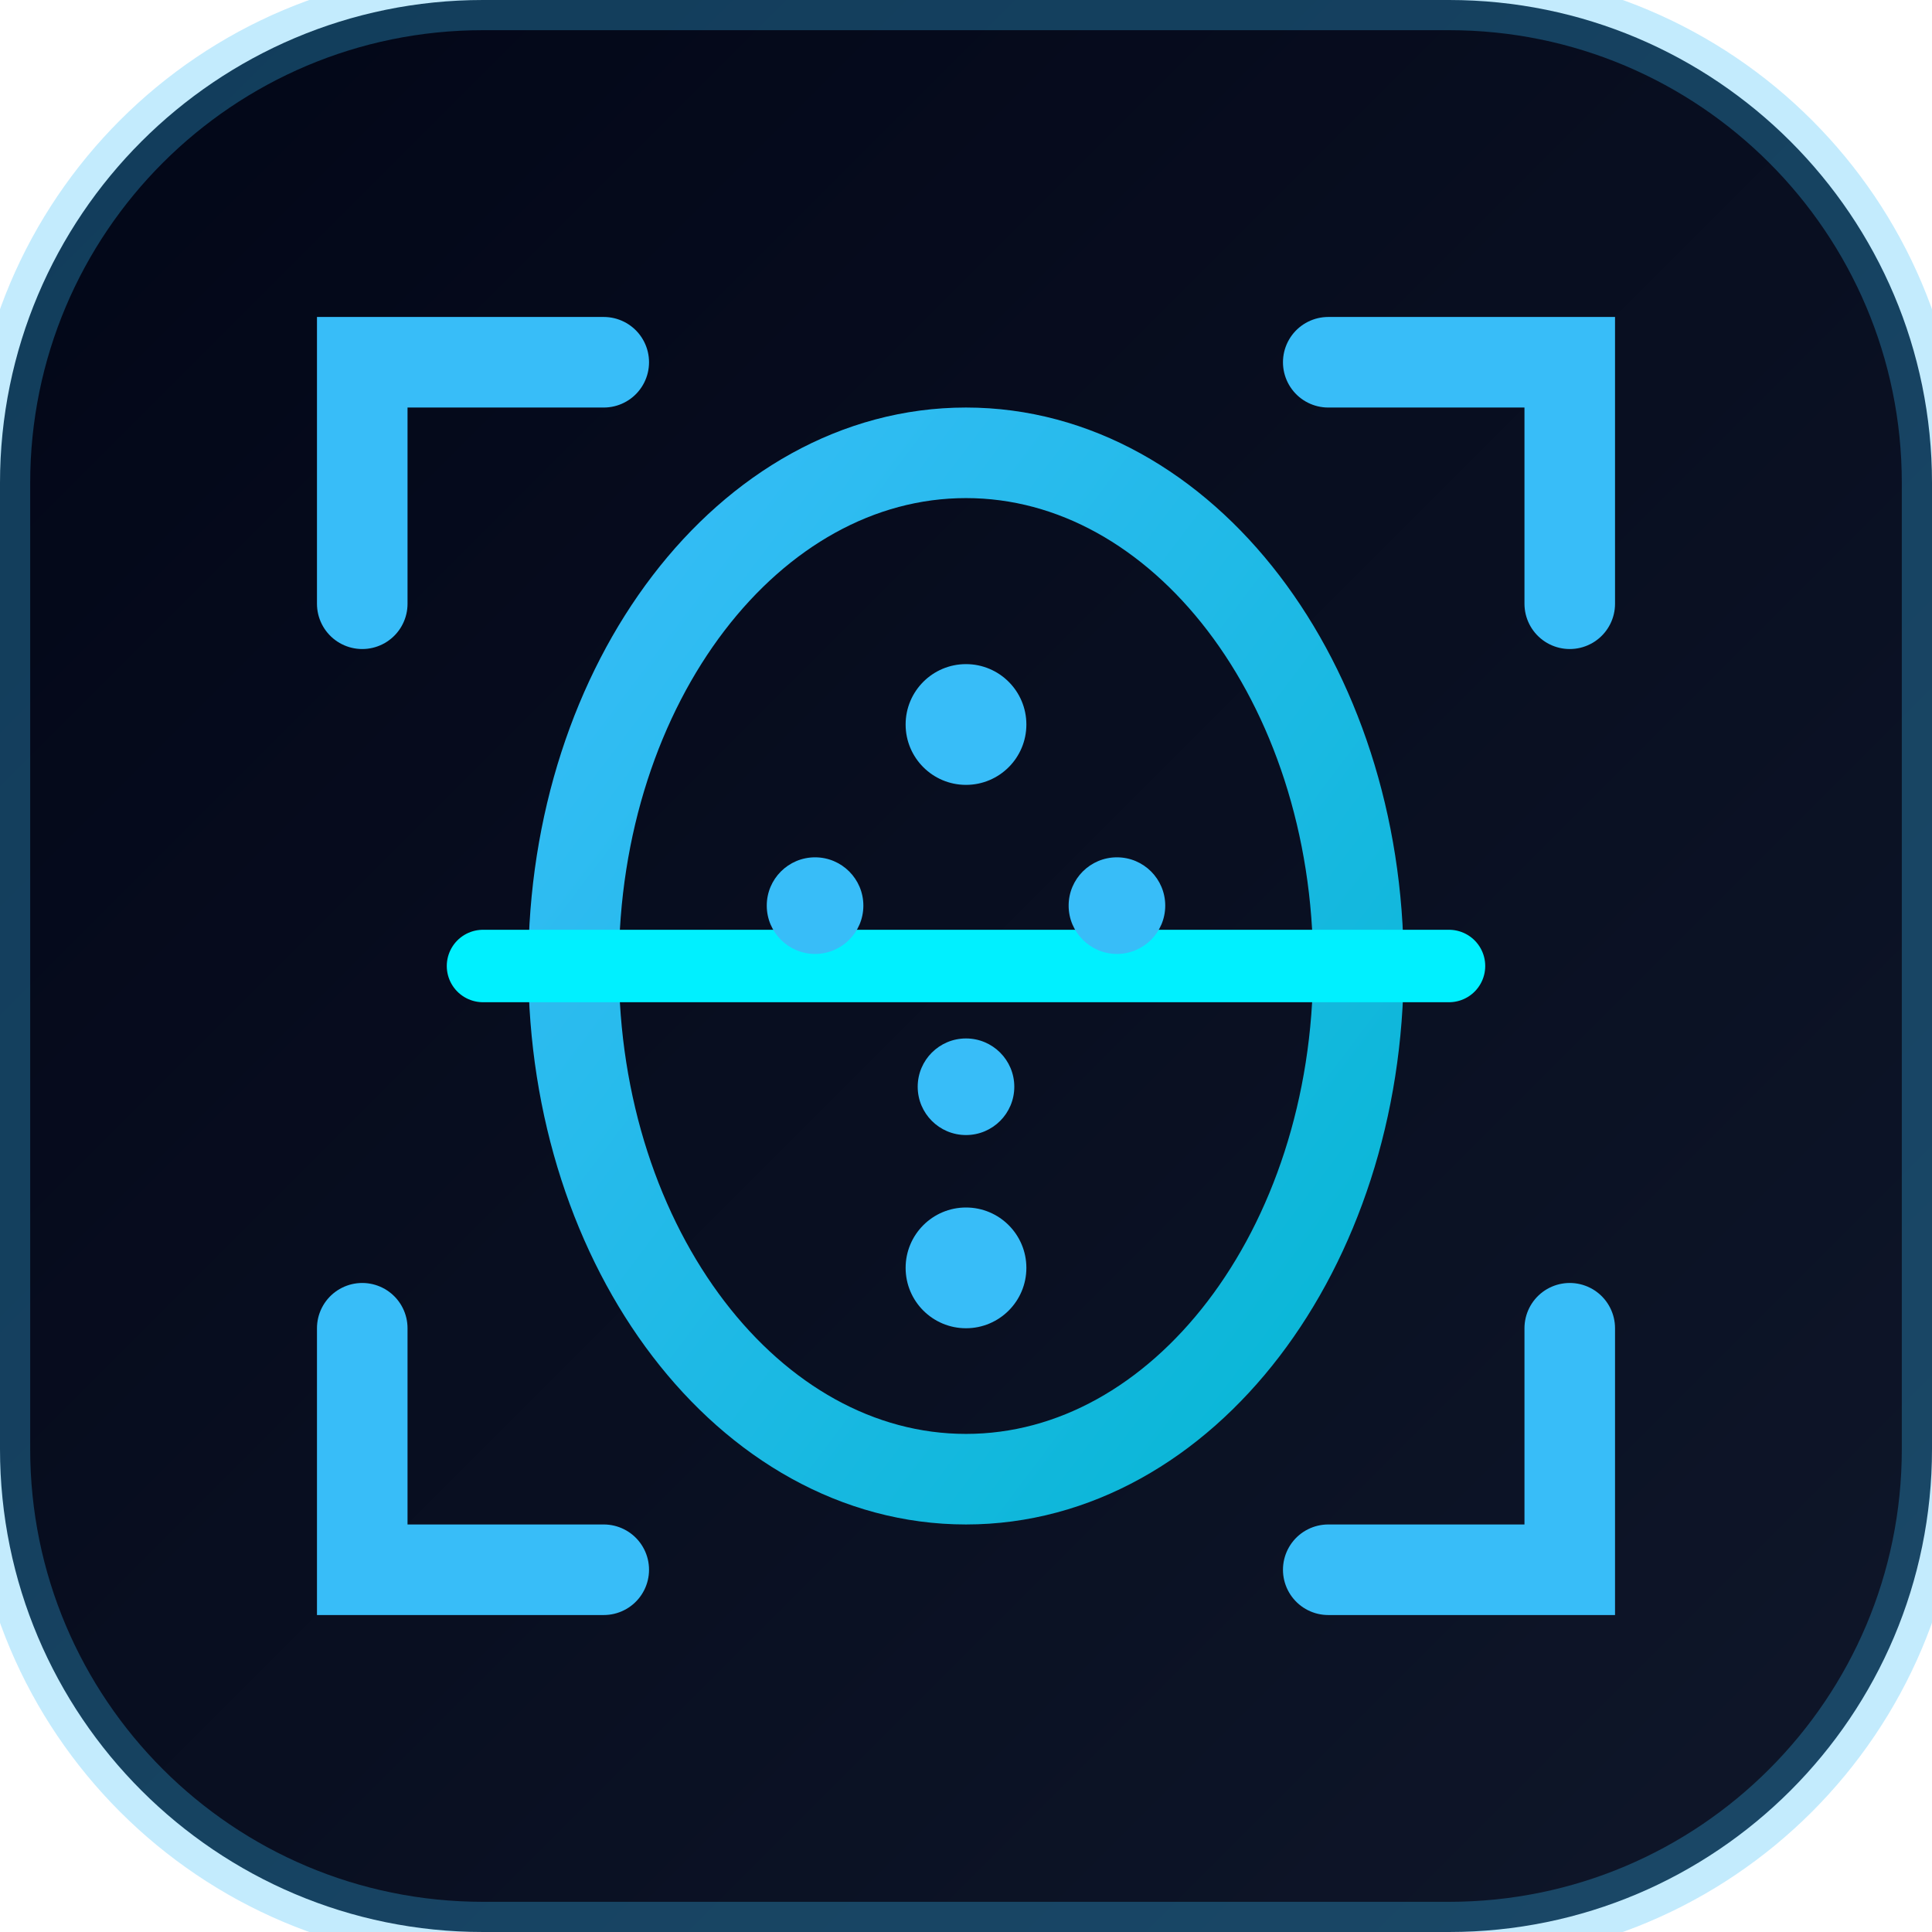
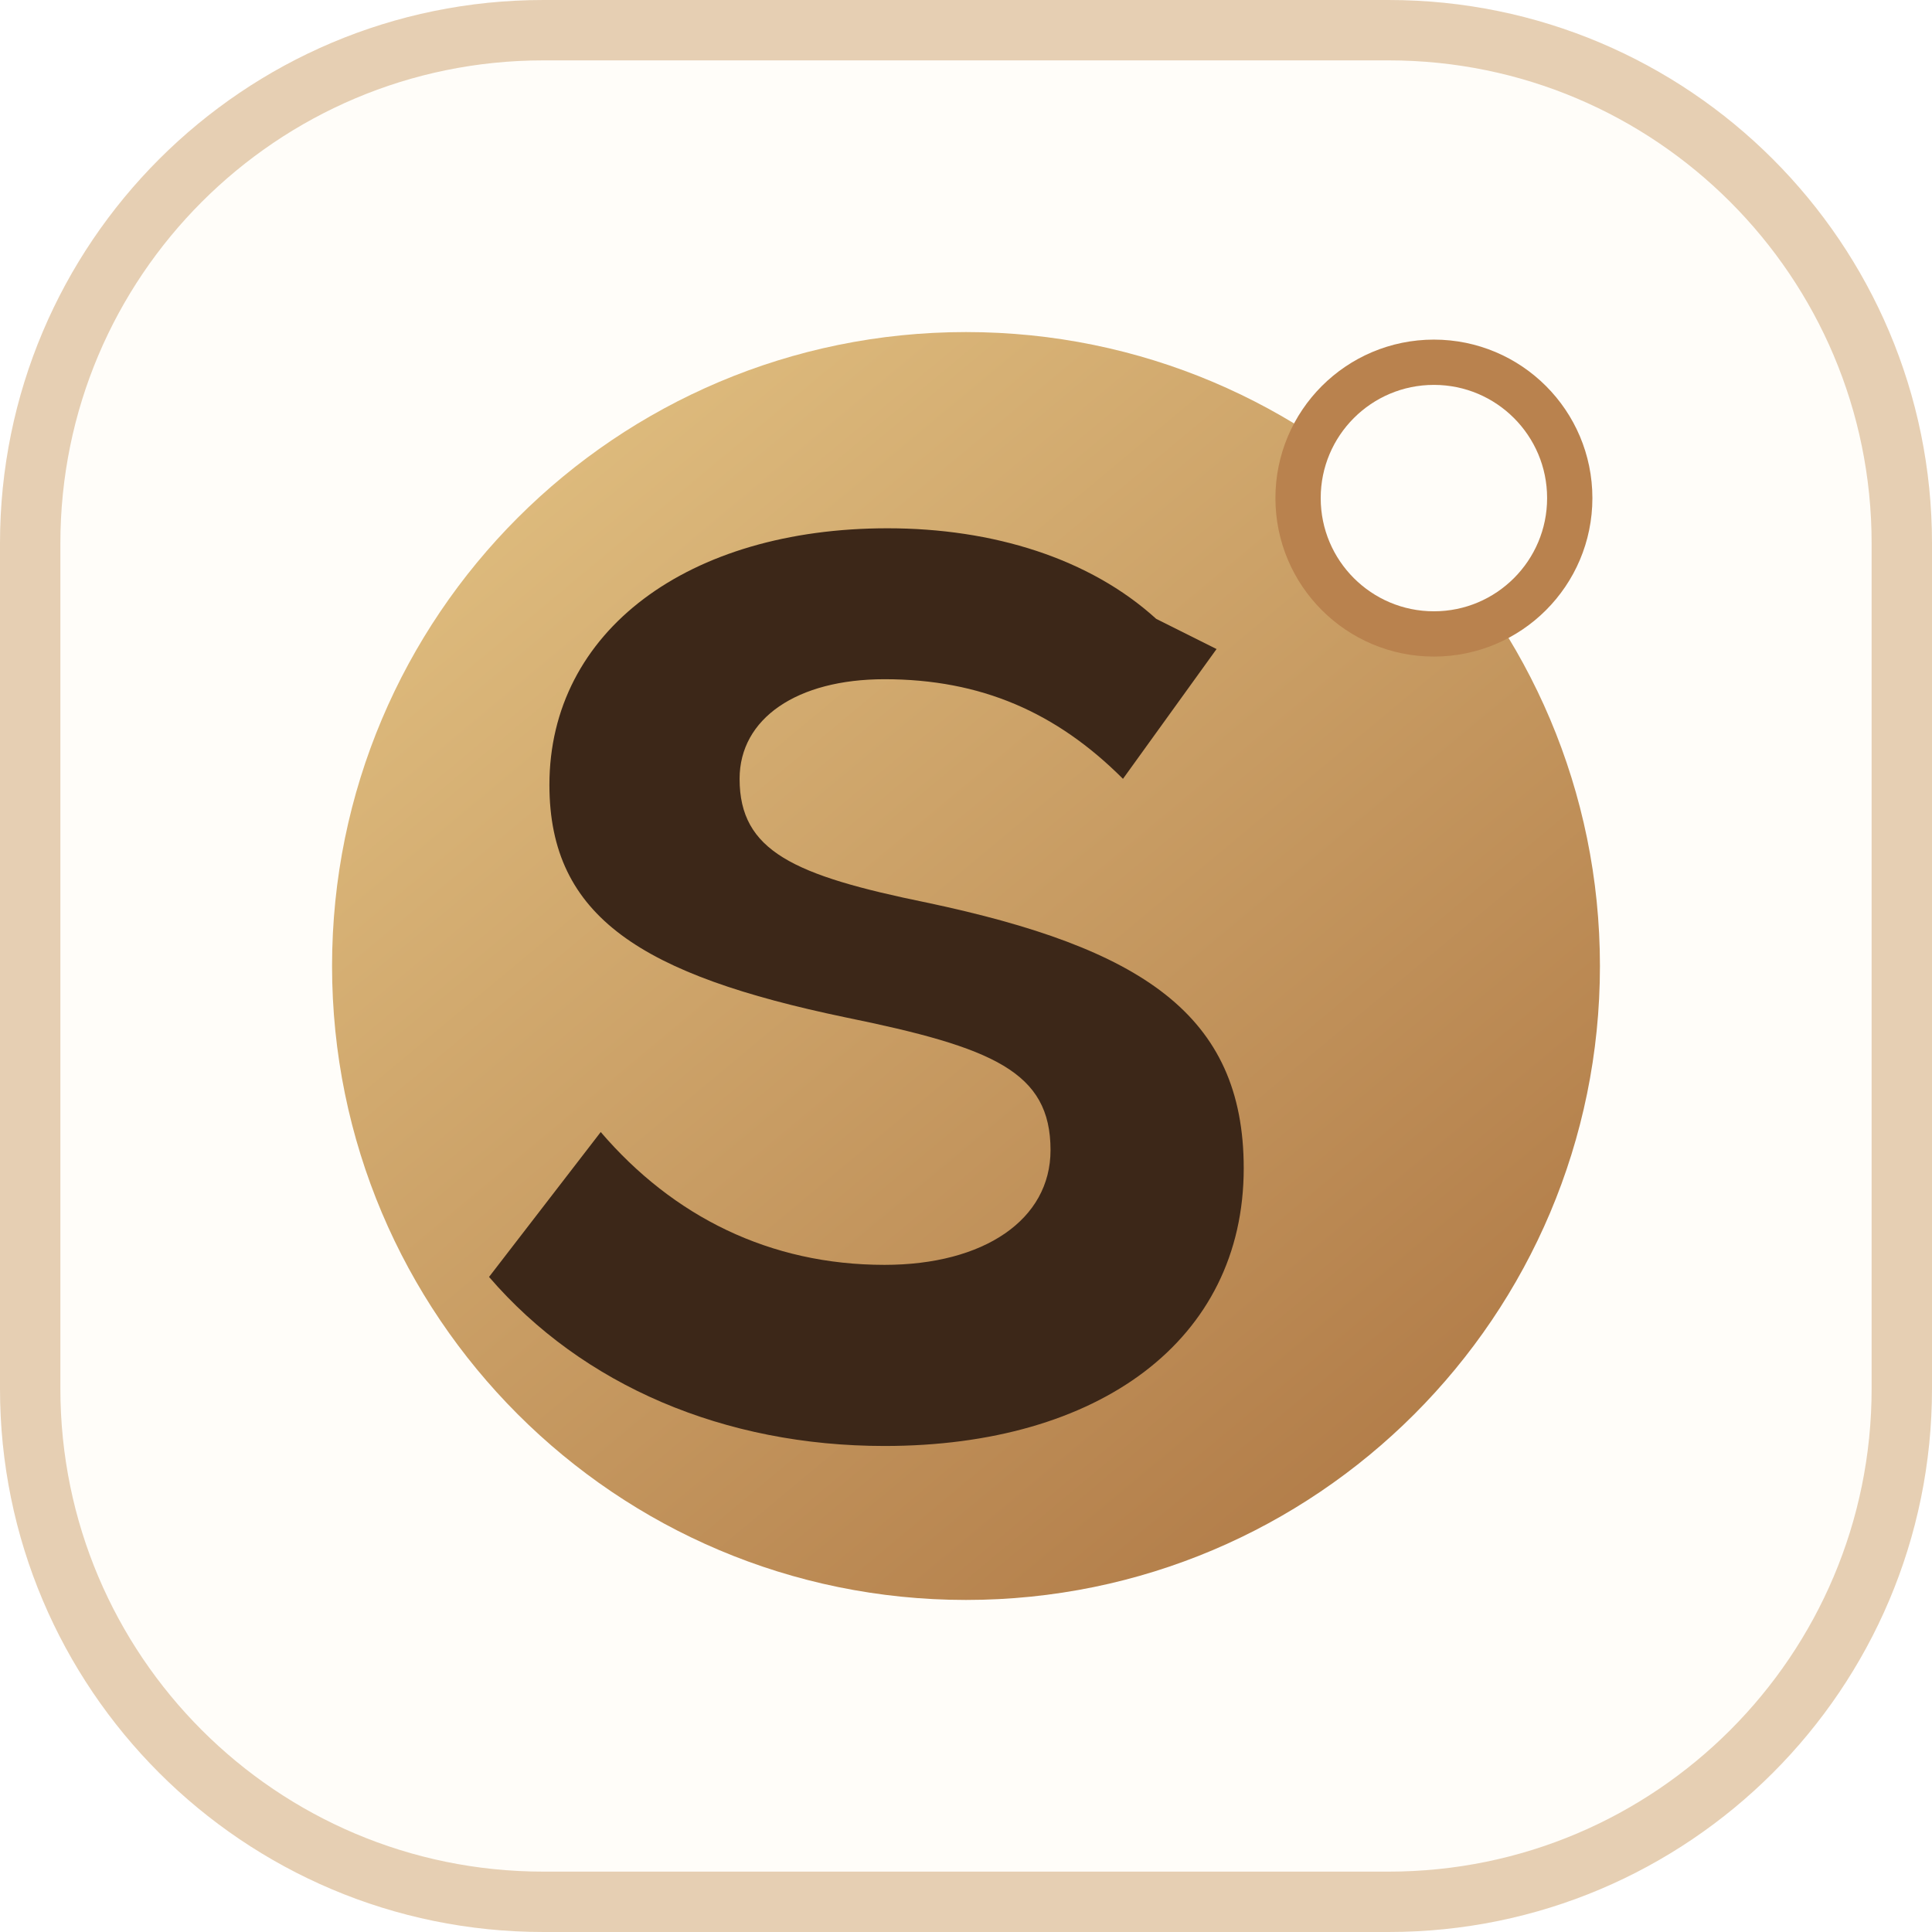
- <svg xmlns="http://www.w3.org/2000/svg" viewBox="0 0 32 32" width="32" height="32" fill="none">
+ <svg xmlns="http://www.w3.org/2000/svg" viewBox="0 0 64 64" fill="none">
  <defs>
-     <linearGradient id="bg" x1="0%" y1="0%" x2="100%" y2="100%">
-       <stop offset="0%" stop-color="#020617" />
-       <stop offset="100%" stop-color="#0f172a" />
-     </linearGradient>
-     <linearGradient id="cyan-glow" x1="0%" y1="0%" x2="100%" y2="100%">
-       <stop offset="0%" stop-color="#38bdf8" />
-       <stop offset="100%" stop-color="#06b6d4" />
+     <linearGradient id="gold" x1="12" y1="8" x2="52" y2="56" gradientUnits="userSpaceOnUse">
+       <stop stop-color="#E7C888" />
+       <stop offset="1" stop-color="#A9703E" />
    </linearGradient>
  </defs>
-   <rect width="32" height="32" rx="8" fill="url(#bg)" />
-   <rect width="32" height="32" rx="8" stroke="#38bdf8" stroke-opacity="0.3" stroke-width="1" />
-   <path d="M 6 10 V 6 H 10" stroke="#38bdf8" stroke-width="1.5" stroke-linecap="round" />
-   <path d="M 22 6 H 26 V 10" stroke="#38bdf8" stroke-width="1.5" stroke-linecap="round" />
-   <path d="M 26 22 V 26 H 22" stroke="#38bdf8" stroke-width="1.5" stroke-linecap="round" />
-   <path d="M 10 26 H 6 V 22" stroke="#38bdf8" stroke-width="1.5" stroke-linecap="round" />
-   <ellipse cx="16" cy="16" rx="6.5" ry="8.5" stroke="url(#cyan-glow)" stroke-width="1.5" />
-   <line x1="8" y1="16" x2="24" y2="16" stroke="#00f0ff" stroke-width="1.2" stroke-linecap="round" />
-   <circle cx="16" cy="12" r="1" fill="#38bdf8" />
-   <circle cx="13.5" cy="15" r="0.8" fill="#38bdf8" />
-   <circle cx="18.5" cy="15" r="0.8" fill="#38bdf8" />
-   <circle cx="16" cy="18" r="0.8" fill="#38bdf8" />
-   <circle cx="16" cy="21" r="1" fill="#38bdf8" />
+   <rect width="64" height="64" rx="18" fill="#FFFDF9" />
+   <rect x="1" y="1" width="62" height="62" rx="17" stroke="#E6CFB3" stroke-width="2" />
+   <circle cx="32" cy="32" r="21" fill="url(#gold)" />
+   <path d="M38.3 20.5c-2.2-2-5.4-3-8.9-3-6.6 0-11.2 3.4-11.2 8.5 0 4.4 3.1 6.3 9.8 7.7 4.9 1 6.8 1.8 6.8 4.4 0 2.3-2.2 3.8-5.5 3.8-3.8 0-7-1.6-9.4-4.4l-3.7 4.8c3.1 3.6 7.8 5.6 13.1 5.6 7.1 0 11.9-3.5 11.9-9.2 0-5.1-3.4-7.3-10.5-8.8-4.4-.9-6.2-1.7-6.2-4.1 0-2 1.9-3.3 4.8-3.3 3.2 0 5.7 1.1 7.9 3.3l3.1-4.3Z" fill="#3C2718" />
+   <circle cx="47.5" cy="16.5" r="4.5" fill="#FFFDF9" stroke="#B9824E" stroke-width="1.5" />
</svg>
